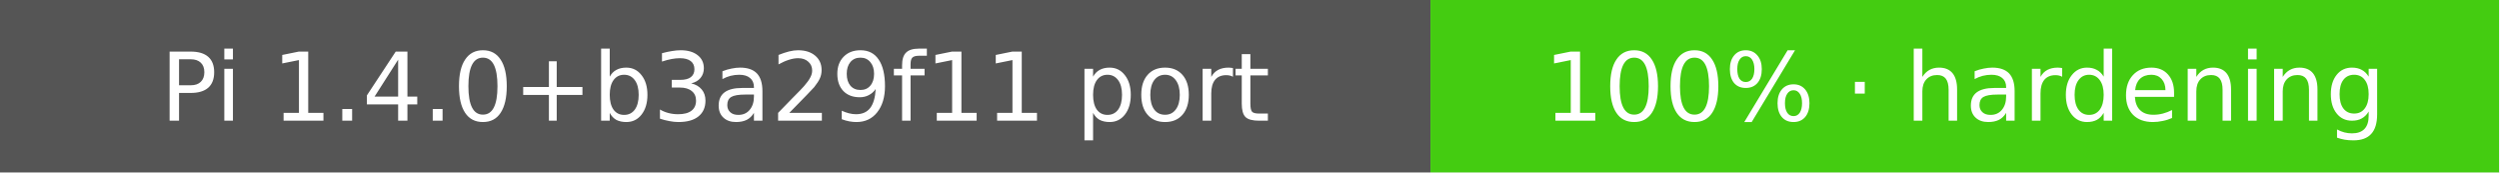
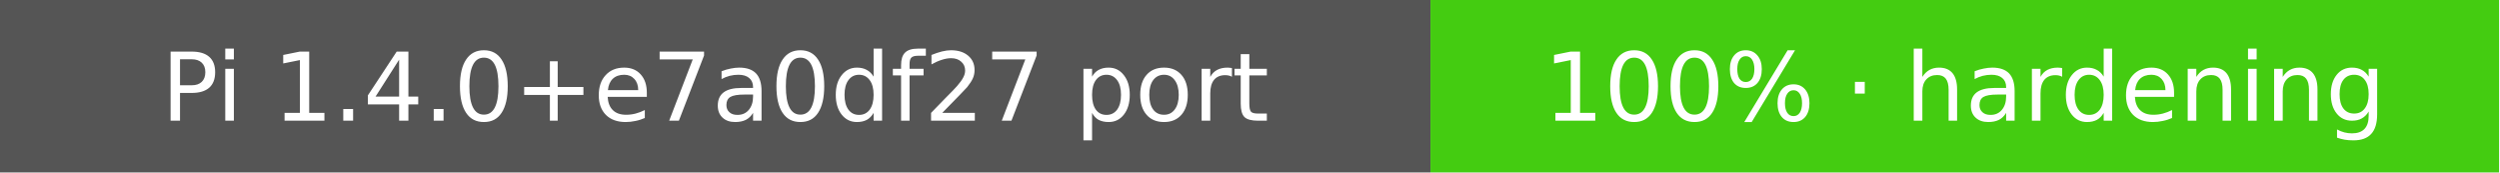
- <svg xmlns="http://www.w3.org/2000/svg" width="290" height="20" role="img" aria-label="Pi 1.4.0+b3a29f11 port: 100% · hardening">
+ <svg xmlns="http://www.w3.org/2000/svg" width="290" height="20" role="img" aria-label="Pi 1.4.0+e7a0df27 port: 100% · hardening">
  <rect width="166" height="20" fill="#555" />
  <rect x="166" width="124" height="20" fill="#4c1" />
  <g fill="#fff" text-anchor="middle" font-family="Verdana,Geneva,DejaVu Sans,sans-serif" font-size="11">
-     <text x="83" y="14">Pi 1.4.0+b3a29f11 port</text>
+     <text x="83" y="14">Pi 1.4.0+e7a0df27 port</text>
    <text x="228" y="14">100% · hardening</text>
  </g>
</svg>
